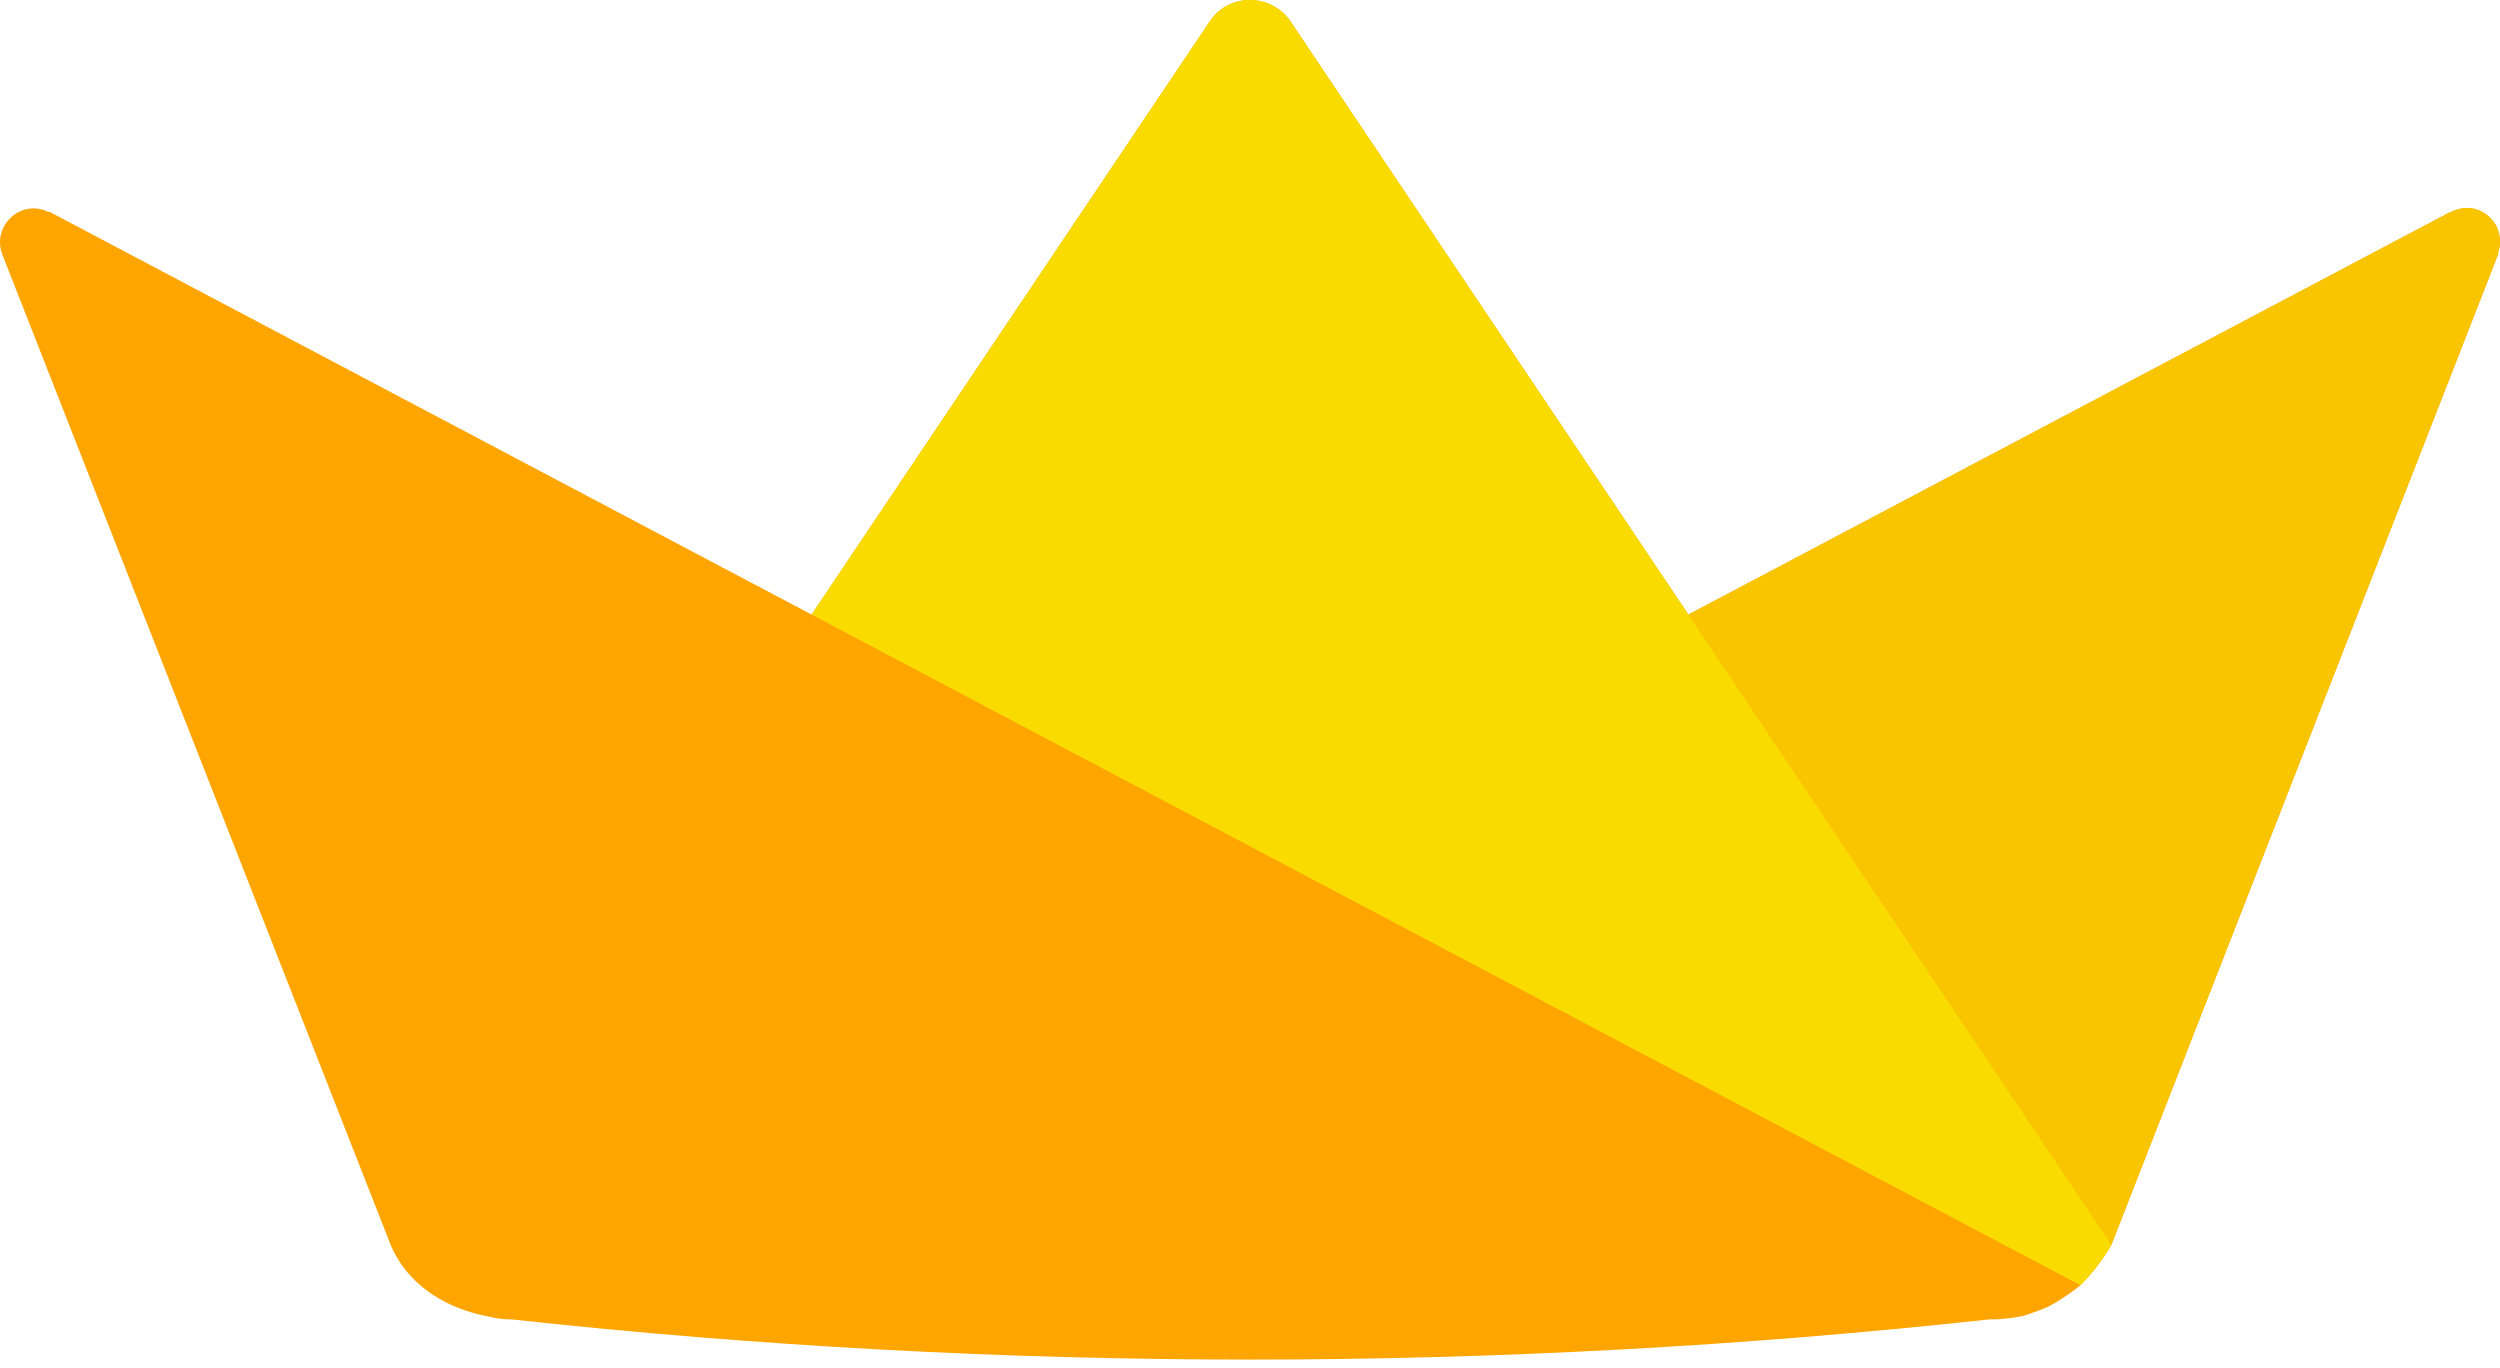
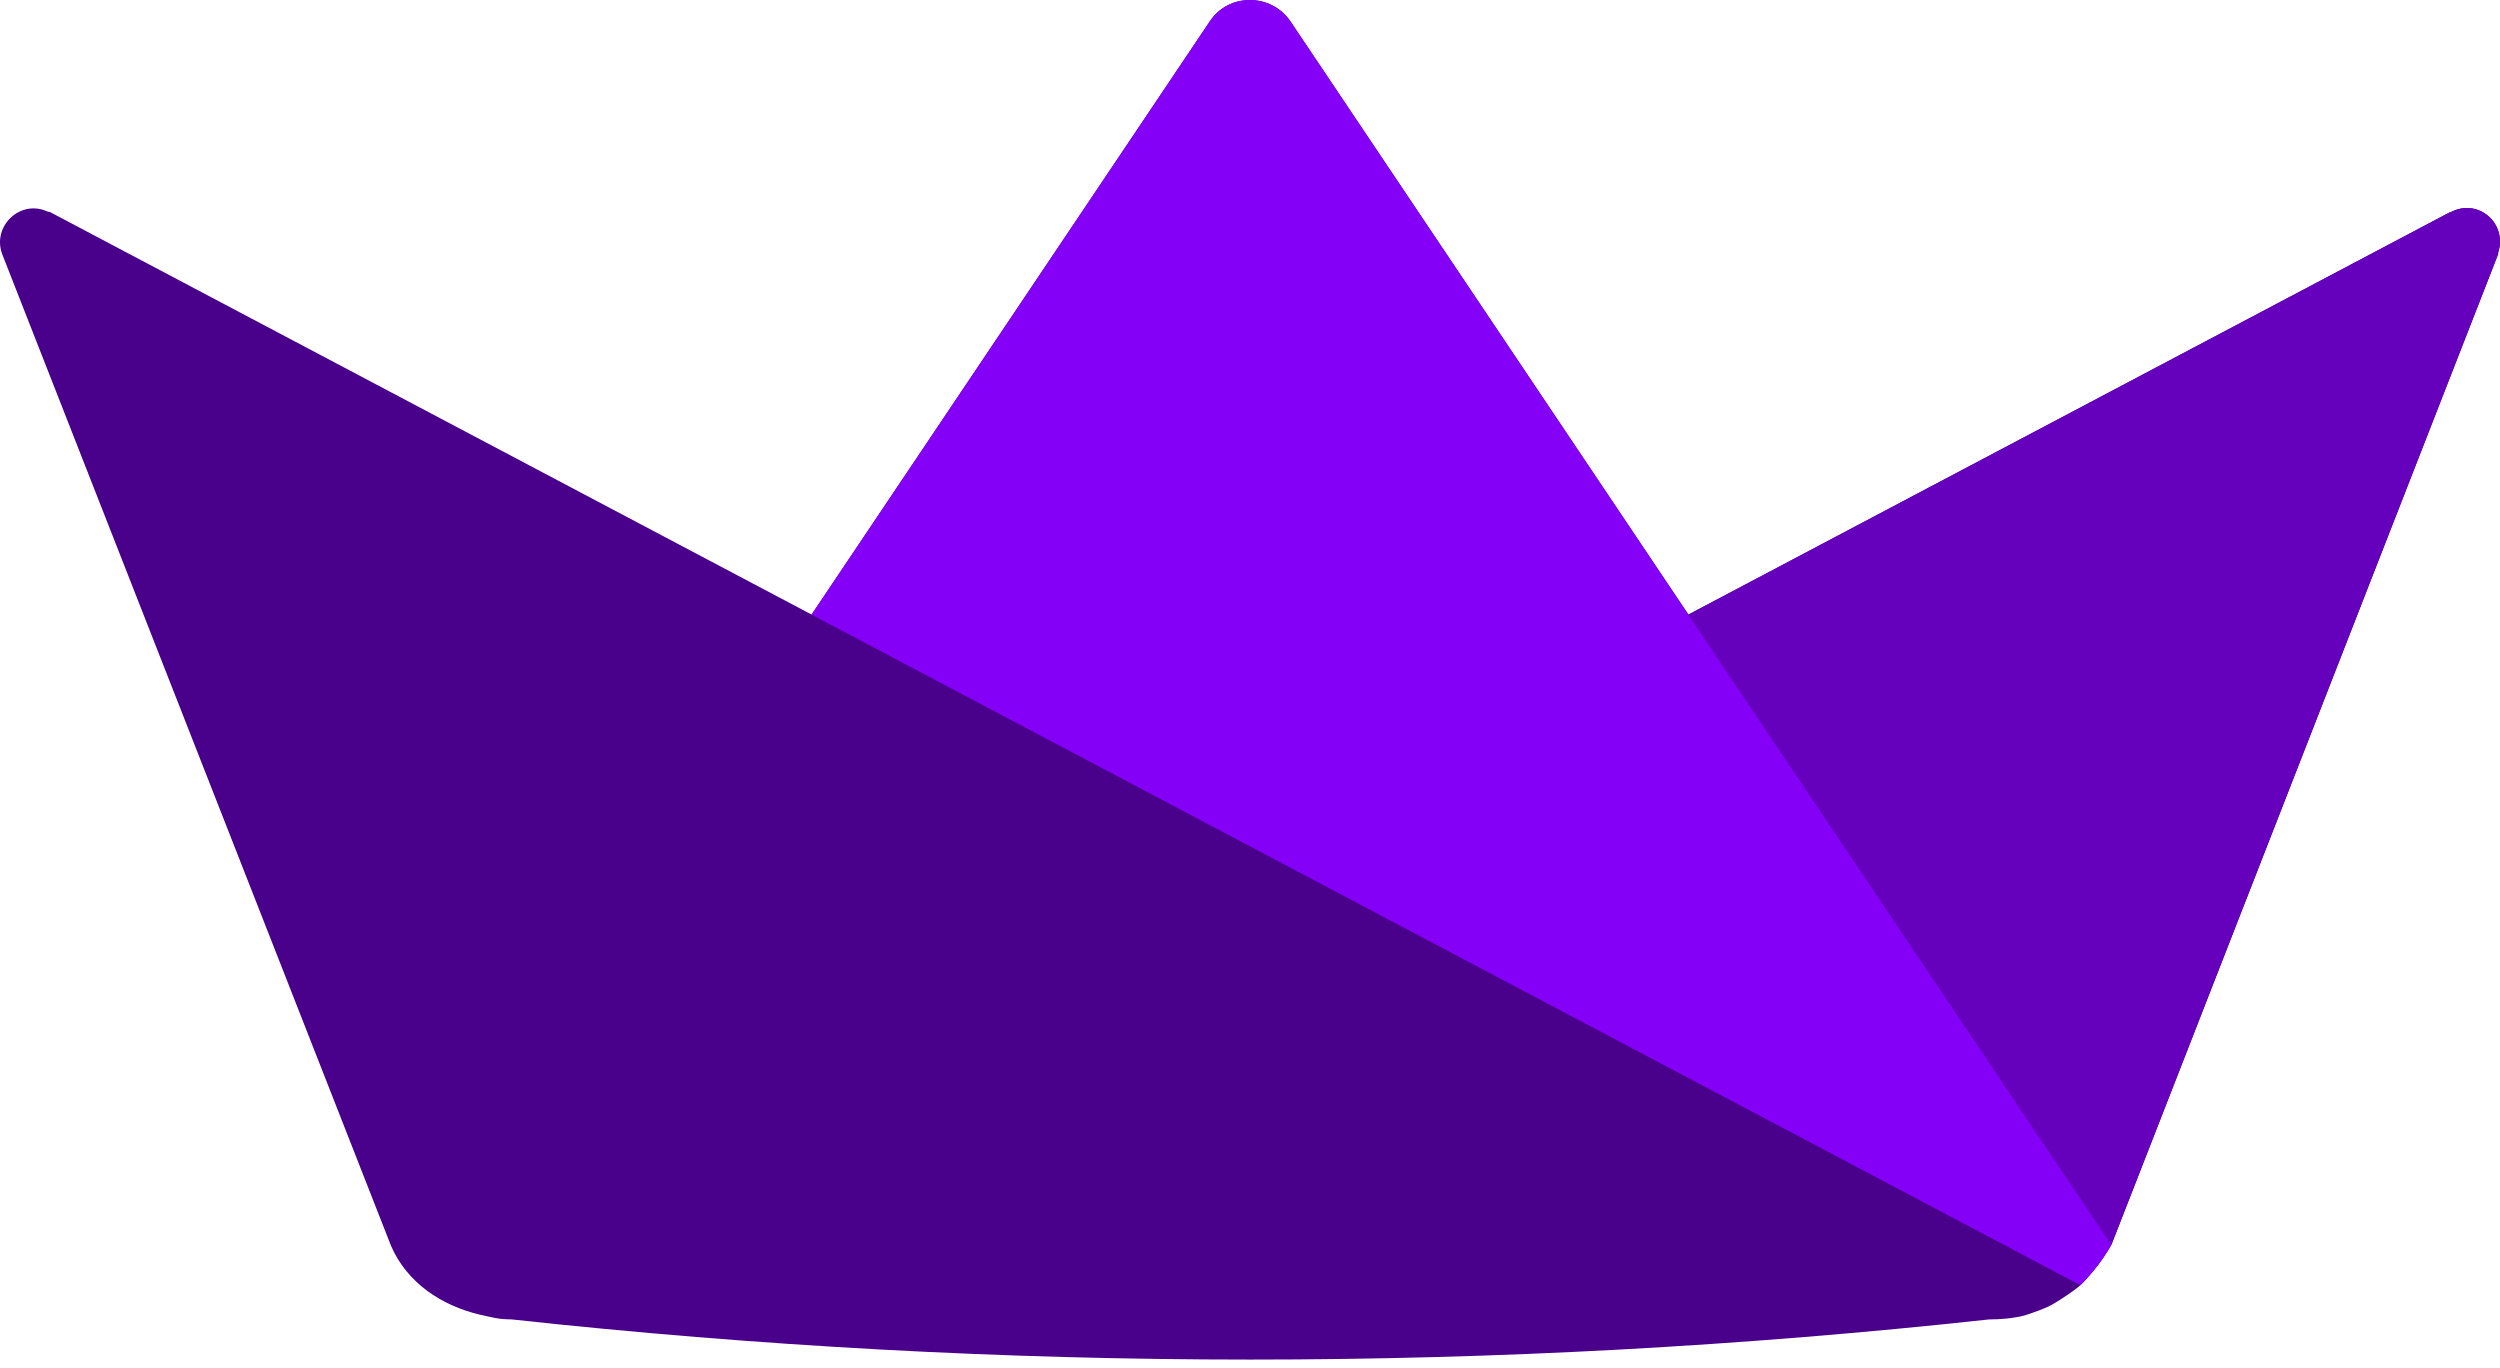
<svg xmlns="http://www.w3.org/2000/svg" width="256px" height="140px" viewBox="0 0 256 140" version="1.1" preserveAspectRatio="xMidYMid">
  <g>
-     <path d="M123.888,2.182 C125.808,-0.727 130.146,-0.727 132.138,2.182 L132.138,2.182 L172.891,62.932 L216.212,127.451 C215.701,128.361 215.11,129.225 214.448,130.032 C213.996,130.571 213.568,131.08 213.034,131.603 L213.034,131.603 L213.023,131.598 L213.033,131.603 C212.916,131.715 212.803,131.803 212.663,131.909 L212.513,132.024 C212.023,132.39 211.518,132.736 210.999,133.062 C210.579,133.325 210.232,133.557 209.73,133.798 C209.229,134.04 208.428,134.33 207.946,134.495 C207.463,134.662 207.302,134.718 206.946,134.797 C206.768,134.832 206.59,134.867 206.413,134.889 C206.291,134.91 206.171,134.931 206.05,134.946 C206.029,134.953 206,134.953 205.979,134.96 L205.979,134.96 L205.438,135.024 C204.87,135.081 204.279,135.11 203.675,135.11 C153.404,140.591 102.686,140.591 52.414,135.11 C52.357,135.11 52.301,135.11 52.243,135.102 L52.243,135.102 L52.073,135.101 L52.073,135.101 L51.994,135.095 L51.917,135.095 C51.859,135.088 51.802,135.088 51.746,135.081 L51.746,135.081 L51.689,135.081 C51.61,135.074 51.539,135.074 51.462,135.067 C50.992,135.031 50.446,134.913 50.054,134.826 C49.661,134.747 49.427,134.683 49.101,134.611 C45.232,133.694 41.677,131.362 40.048,127.586 C40.005,127.486 39.969,127.387 39.926,127.287 L39.926,127.287 L39.92,127.266 L0.225,26.025 C-0.842,23.181 2.074,20.336 4.918,21.687 C4.99,21.687 5.132,21.687 5.204,21.758 L5.204,21.758 L83.106,62.931 Z M250.894,21.759 C253.746,20.195 256.804,22.896 255.808,25.883 L255.808,25.883 L255.808,26.026 L216.213,127.452 L172.892,62.932 L250.823,21.759 Z" fill="#FFA500" />
-     <path d="M250.894,21.759 L250.823,21.759 L172.892,62.932 L216.213,127.452 L255.808,26.026 L255.808,25.883 C256.804,22.896 253.746,20.195 250.894,21.759" fill="#F9C400" />
-     <path d="M132.138,2.182 C130.146,-0.727 125.808,-0.727 123.888,2.182 L83.106,62.932 L127.984,86.655 L213.034,131.603 C213.568,131.08 213.996,130.571 214.448,130.032 C215.11,129.225 215.701,128.361 216.212,127.451 L172.891,62.932 L132.138,2.182 Z" fill="#F9DB00" />
+     <path d="M123.888,2.182 C125.808,-0.727 130.146,-0.727 132.138,2.182 L132.138,2.182 L172.891,62.932 L216.212,127.451 C215.701,128.361 215.11,129.225 214.448,130.032 C213.996,130.571 213.568,131.08 213.034,131.603 L213.034,131.603 L213.023,131.598 L213.033,131.603 C212.916,131.715 212.803,131.803 212.663,131.909 L212.513,132.024 C212.023,132.39 211.518,132.736 210.999,133.062 C210.579,133.325 210.232,133.557 209.73,133.798 C209.229,134.04 208.428,134.33 207.946,134.495 C207.463,134.662 207.302,134.718 206.946,134.797 C206.768,134.832 206.59,134.867 206.413,134.889 C206.291,134.91 206.171,134.931 206.05,134.946 C206.029,134.953 206,134.953 205.979,134.96 L205.979,134.96 L205.438,135.024 C204.87,135.081 204.279,135.11 203.675,135.11 C153.404,140.591 102.686,140.591 52.414,135.11 C52.357,135.11 52.301,135.11 52.243,135.102 L52.243,135.102 L52.073,135.101 L52.073,135.101 L51.994,135.095 L51.917,135.095 C51.859,135.088 51.802,135.088 51.746,135.081 L51.746,135.081 L51.689,135.081 C51.61,135.074 51.539,135.074 51.462,135.067 C50.992,135.031 50.446,134.913 50.054,134.826 C49.661,134.747 49.427,134.683 49.101,134.611 C45.232,133.694 41.677,131.362 40.048,127.586 C40.005,127.486 39.969,127.387 39.926,127.287 L39.926,127.287 L39.92,127.266 L0.225,26.025 C-0.842,23.181 2.074,20.336 4.918,21.687 C4.99,21.687 5.132,21.687 5.204,21.758 L5.204,21.758 L83.106,62.931 Z M250.894,21.759 C253.746,20.195 256.804,22.896 255.808,25.883 L255.808,25.883 L255.808,26.026 L216.213,127.452 L172.892,62.932 L250.823,21.759 Z" fill="#49008a" />
+     <path d="M250.894,21.759 L250.823,21.759 L172.892,62.932 L216.213,127.452 L255.808,26.026 L255.808,25.883 C256.804,22.896 253.746,20.195 250.894,21.759" fill="#6500bd" />
+     <path d="M132.138,2.182 C130.146,-0.727 125.808,-0.727 123.888,2.182 L83.106,62.932 L127.984,86.655 L213.034,131.603 C213.568,131.08 213.996,130.571 214.448,130.032 C215.11,129.225 215.701,128.361 216.212,127.451 L172.891,62.932 L132.138,2.182 Z" fill="#8500f6" />
  </g>
</svg>
